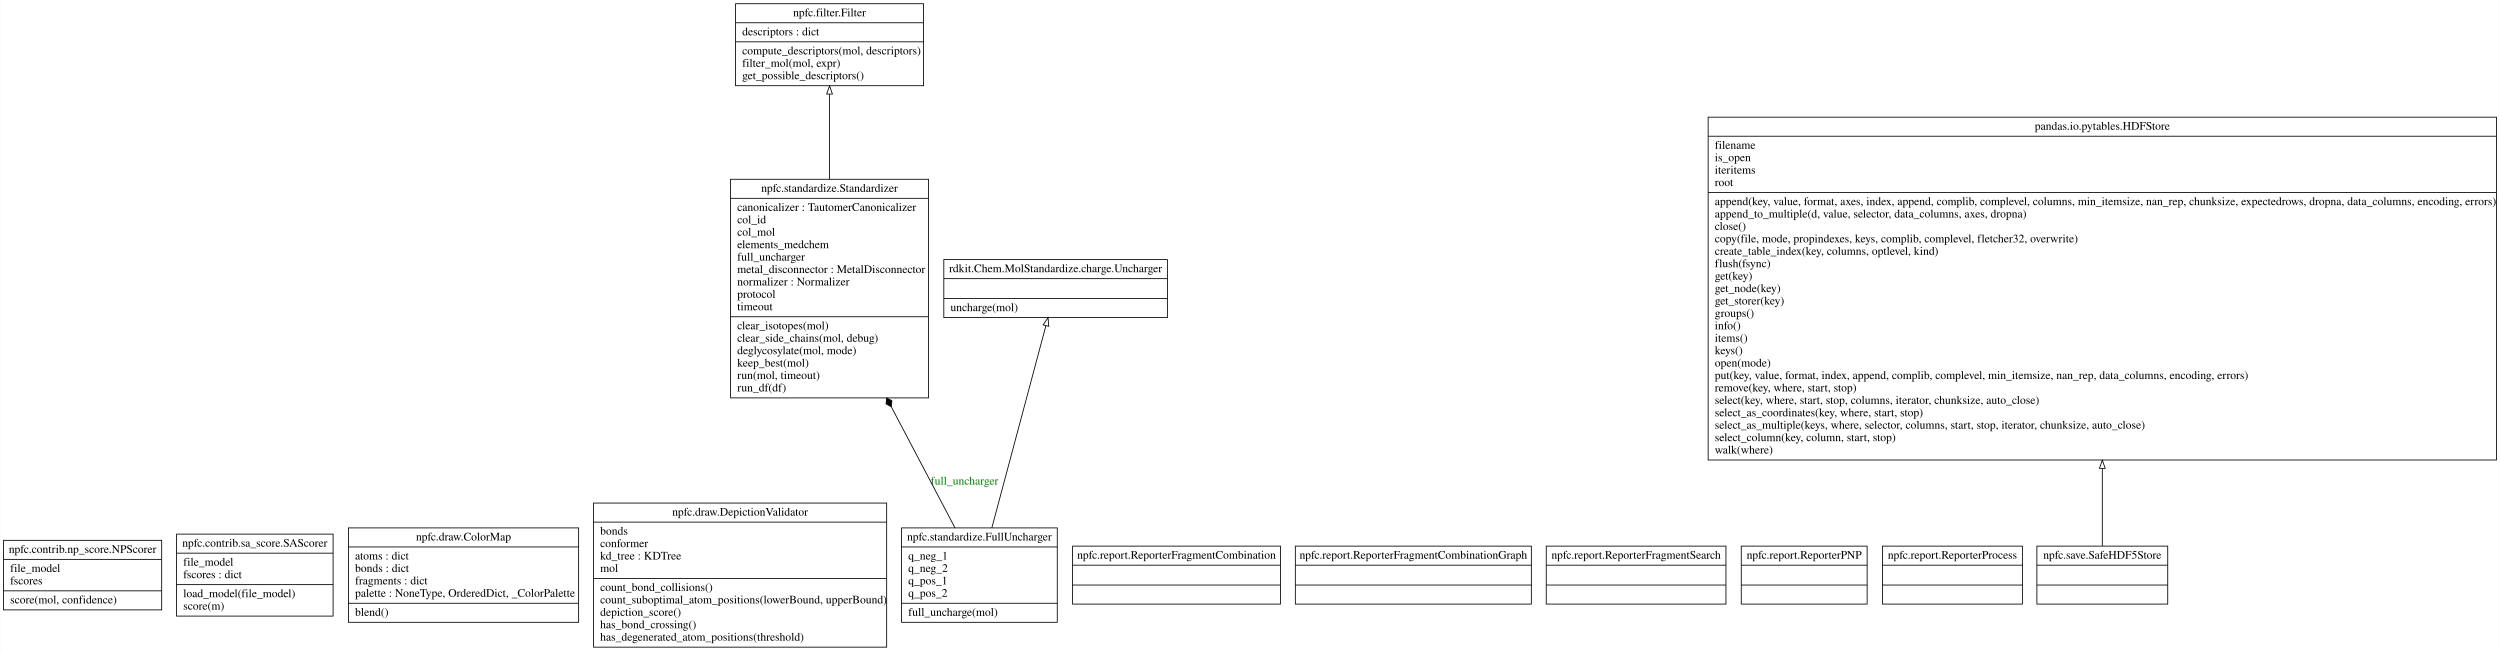
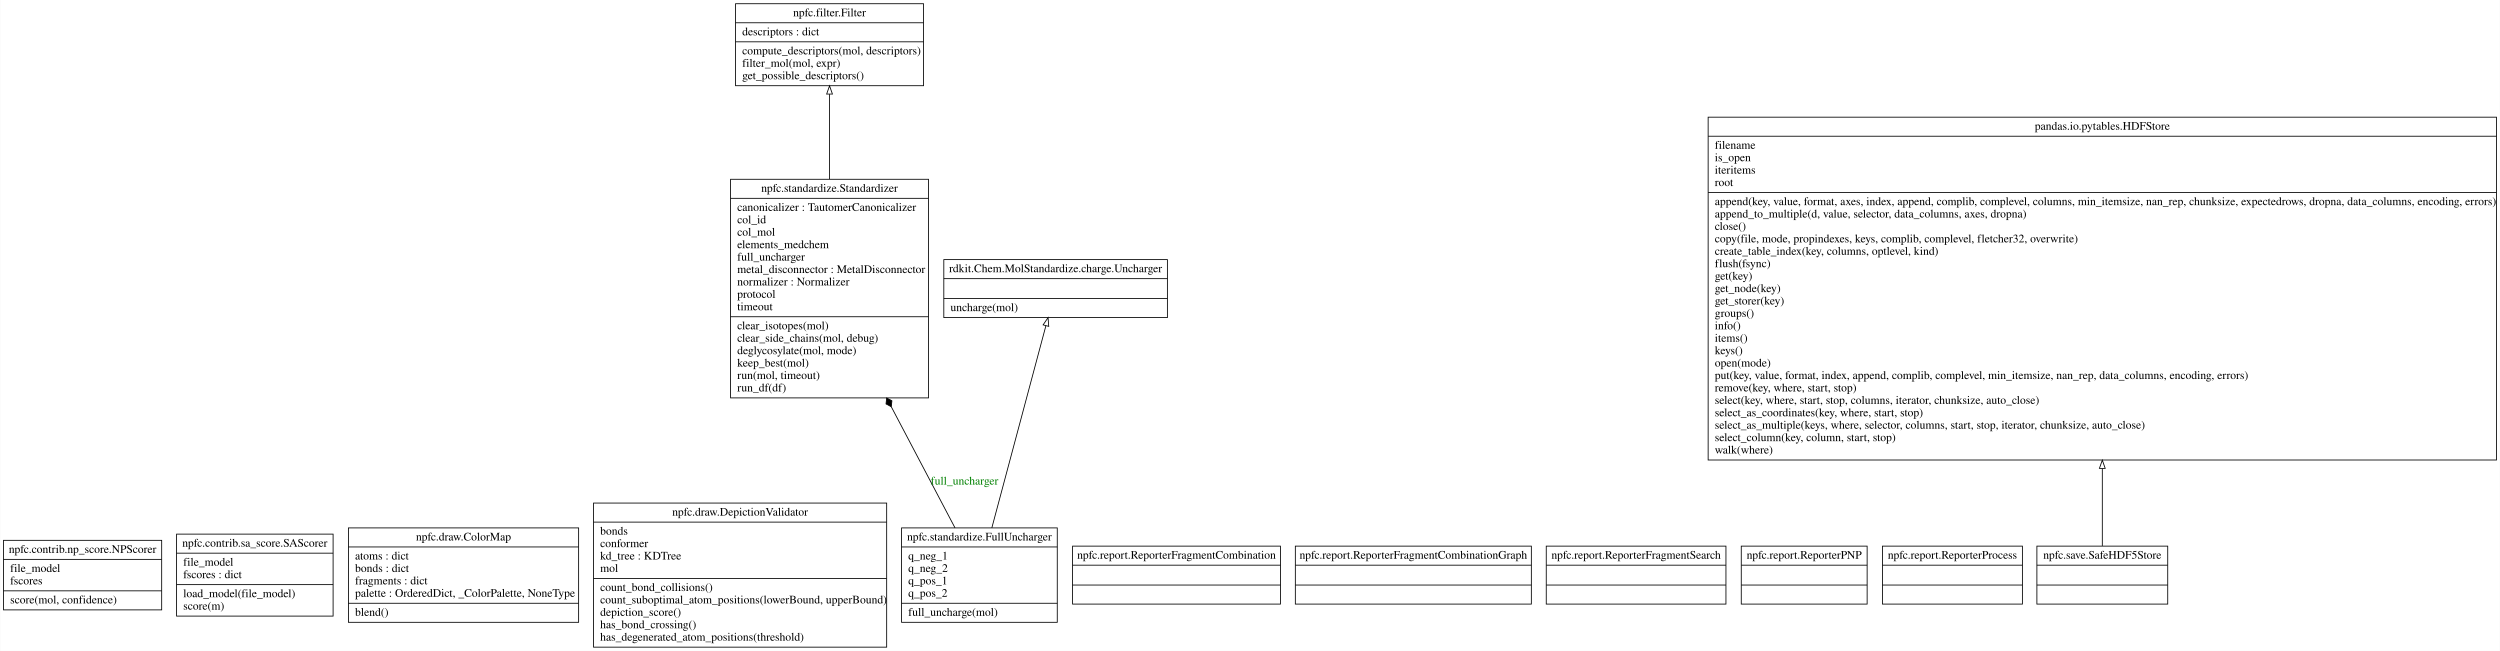
<svg xmlns="http://www.w3.org/2000/svg" width="3019pt" height="786pt" viewBox="0.00 0.00 3018.50 786.00">
  <g id="graph0" class="graph" transform="scale(1 1) rotate(0) translate(4 782)">
    <polygon fill="white" stroke="none" points="-4,4 -4,-782 3014.5,-782 3014.5,4 -4,4" />
    <g id="node1" class="node">
      <polygon fill="none" stroke="black" points="0,-45.5 0,-129.5 191,-129.5 191,-45.5 0,-45.5" />
      <text text-anchor="middle" x="95.5" y="-114.3" font-family="Times,serif" font-size="14.00">npfc.contrib.np_score.NPScorer</text>
      <polyline fill="none" stroke="black" points="0,-106.5 191,-106.5 " />
      <text text-anchor="start" x="8" y="-91.3" font-family="Times,serif" font-size="14.00">file_model</text>
      <text text-anchor="start" x="8" y="-76.3" font-family="Times,serif" font-size="14.00">fscores</text>
      <polyline fill="none" stroke="black" points="0,-68.5 191,-68.5 " />
      <text text-anchor="start" x="8" y="-53.3" font-family="Times,serif" font-size="14.00">score(mol, confidence)</text>
    </g>
    <g id="node2" class="node">
      <polygon fill="none" stroke="black" points="209,-38 209,-137 398,-137 398,-38 209,-38" />
      <text text-anchor="middle" x="303.5" y="-121.8" font-family="Times,serif" font-size="14.00">npfc.contrib.sa_score.SAScorer</text>
      <polyline fill="none" stroke="black" points="209,-114 398,-114 " />
      <text text-anchor="start" x="217" y="-98.8" font-family="Times,serif" font-size="14.00">file_model</text>
      <text text-anchor="start" x="217" y="-83.8" font-family="Times,serif" font-size="14.00">fscores : dict</text>
      <polyline fill="none" stroke="black" points="209,-76 398,-76 " />
      <text text-anchor="start" x="217" y="-60.8" font-family="Times,serif" font-size="14.00">load_model(file_model)</text>
      <text text-anchor="start" x="217" y="-45.8" font-family="Times,serif" font-size="14.00">score(m)</text>
    </g>
    <g id="node3" class="node">
      <polygon fill="none" stroke="black" points="416.5,-30.5 416.5,-144.5 694.5,-144.5 694.5,-30.5 416.5,-30.5" />
      <text text-anchor="middle" x="555.5" y="-129.3" font-family="Times,serif" font-size="14.00">npfc.draw.ColorMap</text>
      <polyline fill="none" stroke="black" points="416.5,-121.5 694.5,-121.5 " />
      <text text-anchor="start" x="424.5" y="-106.3" font-family="Times,serif" font-size="14.00">atoms : dict</text>
      <text text-anchor="start" x="424.5" y="-91.3" font-family="Times,serif" font-size="14.00">bonds : dict</text>
      <text text-anchor="start" x="424.5" y="-76.3" font-family="Times,serif" font-size="14.00">fragments : dict</text>
-       <text text-anchor="start" x="424.5" y="-61.3" font-family="Times,serif" font-size="14.00">palette : NoneType, OrderedDict, _ColorPalette</text>
+       <text text-anchor="start" x="424.5" y="-61.3" font-family="Times,serif" font-size="14.00">palette : OrderedDict, _ColorPalette, NoneType</text>
      <polyline fill="none" stroke="black" points="416.5,-53.5 694.5,-53.5 " />
      <text text-anchor="start" x="424.5" y="-38.3" font-family="Times,serif" font-size="14.00">blend()</text>
    </g>
    <g id="node4" class="node">
      <polygon fill="none" stroke="black" points="712.5,-0.5 712.5,-174.5 1066.5,-174.5 1066.5,-0.5 712.5,-0.5" />
      <text text-anchor="middle" x="889.5" y="-159.3" font-family="Times,serif" font-size="14.00">npfc.draw.DepictionValidator</text>
      <polyline fill="none" stroke="black" points="712.5,-151.5 1066.5,-151.5 " />
      <text text-anchor="start" x="720.5" y="-136.3" font-family="Times,serif" font-size="14.00">bonds</text>
      <text text-anchor="start" x="720.5" y="-121.3" font-family="Times,serif" font-size="14.00">conformer</text>
      <text text-anchor="start" x="720.5" y="-106.3" font-family="Times,serif" font-size="14.00">kd_tree : KDTree</text>
      <text text-anchor="start" x="720.5" y="-91.3" font-family="Times,serif" font-size="14.00">mol</text>
      <polyline fill="none" stroke="black" points="712.5,-83.5 1066.5,-83.5 " />
      <text text-anchor="start" x="720.5" y="-68.3" font-family="Times,serif" font-size="14.00">count_bond_collisions()</text>
      <text text-anchor="start" x="720.5" y="-53.3" font-family="Times,serif" font-size="14.00">count_suboptimal_atom_positions(lowerBound, upperBound)</text>
      <text text-anchor="start" x="720.5" y="-38.3" font-family="Times,serif" font-size="14.00">depiction_score()</text>
      <text text-anchor="start" x="720.5" y="-23.3" font-family="Times,serif" font-size="14.00">has_bond_crossing()</text>
      <text text-anchor="start" x="720.5" y="-8.3" font-family="Times,serif" font-size="14.00">has_degenerated_atom_positions(threshold)</text>
    </g>
    <g id="node5" class="node">
      <polygon fill="none" stroke="black" points="884,-678.5 884,-777.5 1111,-777.5 1111,-678.5 884,-678.5" />
      <text text-anchor="middle" x="997.5" y="-762.3" font-family="Times,serif" font-size="14.00">npfc.filter.Filter</text>
      <polyline fill="none" stroke="black" points="884,-754.5 1111,-754.5 " />
      <text text-anchor="start" x="892" y="-739.3" font-family="Times,serif" font-size="14.00">descriptors : dict</text>
      <polyline fill="none" stroke="black" points="884,-731.5 1111,-731.5 " />
      <text text-anchor="start" x="892" y="-716.3" font-family="Times,serif" font-size="14.00">compute_descriptors(mol, descriptors)</text>
      <text text-anchor="start" x="892" y="-701.3" font-family="Times,serif" font-size="14.00">filter_mol(mol, expr)</text>
      <text text-anchor="start" x="892" y="-686.3" font-family="Times,serif" font-size="14.00">get_possible_descriptors()</text>
    </g>
    <g id="node6" class="node">
      <polygon fill="none" stroke="black" points="1291,-52.5 1291,-122.5 1542,-122.5 1542,-52.5 1291,-52.5" />
      <text text-anchor="middle" x="1416.5" y="-107.3" font-family="Times,serif" font-size="14.00">npfc.report.ReporterFragmentCombination</text>
      <polyline fill="none" stroke="black" points="1291,-99.5 1542,-99.5 " />
      <polyline fill="none" stroke="black" points="1291,-75.5 1542,-75.5 " />
      <text text-anchor="middle" x="1416.5" y="-60.3" font-family="Times,serif" font-size="14.00"> </text>
    </g>
    <g id="node7" class="node">
      <polygon fill="none" stroke="black" points="1560,-52.5 1560,-122.5 1845,-122.5 1845,-52.5 1560,-52.5" />
      <text text-anchor="middle" x="1702.5" y="-107.3" font-family="Times,serif" font-size="14.00">npfc.report.ReporterFragmentCombinationGraph</text>
      <polyline fill="none" stroke="black" points="1560,-99.5 1845,-99.5 " />
      <polyline fill="none" stroke="black" points="1560,-75.5 1845,-75.5 " />
      <text text-anchor="middle" x="1702.5" y="-60.3" font-family="Times,serif" font-size="14.00"> </text>
    </g>
    <g id="node8" class="node">
      <polygon fill="none" stroke="black" points="1863,-52.5 1863,-122.5 2080,-122.5 2080,-52.5 1863,-52.5" />
      <text text-anchor="middle" x="1971.5" y="-107.3" font-family="Times,serif" font-size="14.00">npfc.report.ReporterFragmentSearch</text>
      <polyline fill="none" stroke="black" points="1863,-99.5 2080,-99.5 " />
      <polyline fill="none" stroke="black" points="1863,-75.5 2080,-75.5 " />
      <text text-anchor="middle" x="1971.5" y="-60.3" font-family="Times,serif" font-size="14.00"> </text>
    </g>
    <g id="node9" class="node">
      <polygon fill="none" stroke="black" points="2098.5,-52.5 2098.5,-122.5 2250.5,-122.5 2250.5,-52.5 2098.5,-52.5" />
      <text text-anchor="middle" x="2174.5" y="-107.3" font-family="Times,serif" font-size="14.00">npfc.report.ReporterPNP</text>
      <polyline fill="none" stroke="black" points="2098.5,-99.5 2250.5,-99.5 " />
      <polyline fill="none" stroke="black" points="2098.5,-75.5 2250.5,-75.5 " />
      <text text-anchor="middle" x="2174.5" y="-60.3" font-family="Times,serif" font-size="14.00"> </text>
    </g>
    <g id="node10" class="node">
      <polygon fill="none" stroke="black" points="2269,-52.5 2269,-122.5 2438,-122.5 2438,-52.5 2269,-52.5" />
      <text text-anchor="middle" x="2353.5" y="-107.3" font-family="Times,serif" font-size="14.00">npfc.report.ReporterProcess</text>
      <polyline fill="none" stroke="black" points="2269,-99.5 2438,-99.5 " />
      <polyline fill="none" stroke="black" points="2269,-75.5 2438,-75.5 " />
      <text text-anchor="middle" x="2353.5" y="-60.3" font-family="Times,serif" font-size="14.00"> </text>
    </g>
    <g id="node11" class="node">
      <polygon fill="none" stroke="black" points="2455.5,-52.5 2455.5,-122.5 2613.5,-122.5 2613.5,-52.5 2455.5,-52.5" />
      <text text-anchor="middle" x="2534.5" y="-107.3" font-family="Times,serif" font-size="14.00">npfc.save.SafeHDF5Store</text>
      <polyline fill="none" stroke="black" points="2455.5,-99.5 2613.5,-99.5 " />
      <polyline fill="none" stroke="black" points="2455.5,-75.5 2613.5,-75.5 " />
      <text text-anchor="middle" x="2534.5" y="-60.3" font-family="Times,serif" font-size="14.00"> </text>
    </g>
    <g id="node14" class="node">
      <polygon fill="none" stroke="black" points="2058.5,-226.5 2058.5,-640.5 3010.5,-640.5 3010.5,-226.5 2058.5,-226.5" />
      <text text-anchor="middle" x="2534.5" y="-625.3" font-family="Times,serif" font-size="14.00">pandas.io.pytables.HDFStore</text>
      <polyline fill="none" stroke="black" points="2058.5,-617.5 3010.5,-617.5 " />
      <text text-anchor="start" x="2066.5" y="-602.3" font-family="Times,serif" font-size="14.00">filename</text>
      <text text-anchor="start" x="2066.5" y="-587.3" font-family="Times,serif" font-size="14.00">is_open</text>
      <text text-anchor="start" x="2066.5" y="-572.3" font-family="Times,serif" font-size="14.00">iteritems</text>
      <text text-anchor="start" x="2066.5" y="-557.3" font-family="Times,serif" font-size="14.00">root</text>
      <polyline fill="none" stroke="black" points="2058.5,-549.5 3010.5,-549.5 " />
      <text text-anchor="start" x="2066.5" y="-534.3" font-family="Times,serif" font-size="14.00">append(key, value, format, axes, index, append, complib, complevel, columns, min_itemsize, nan_rep, chunksize, expectedrows, dropna, data_columns, encoding, errors)</text>
      <text text-anchor="start" x="2066.5" y="-519.3" font-family="Times,serif" font-size="14.00">append_to_multiple(d, value, selector, data_columns, axes, dropna)</text>
      <text text-anchor="start" x="2066.5" y="-504.3" font-family="Times,serif" font-size="14.00">close()</text>
      <text text-anchor="start" x="2066.5" y="-489.3" font-family="Times,serif" font-size="14.00">copy(file, mode, propindexes, keys, complib, complevel, fletcher32, overwrite)</text>
      <text text-anchor="start" x="2066.5" y="-474.3" font-family="Times,serif" font-size="14.00">create_table_index(key, columns, optlevel, kind)</text>
      <text text-anchor="start" x="2066.5" y="-459.3" font-family="Times,serif" font-size="14.00">flush(fsync)</text>
      <text text-anchor="start" x="2066.5" y="-444.3" font-family="Times,serif" font-size="14.00">get(key)</text>
      <text text-anchor="start" x="2066.5" y="-429.3" font-family="Times,serif" font-size="14.00">get_node(key)</text>
      <text text-anchor="start" x="2066.5" y="-414.3" font-family="Times,serif" font-size="14.00">get_storer(key)</text>
      <text text-anchor="start" x="2066.5" y="-399.3" font-family="Times,serif" font-size="14.00">groups()</text>
      <text text-anchor="start" x="2066.5" y="-384.3" font-family="Times,serif" font-size="14.00">info()</text>
      <text text-anchor="start" x="2066.5" y="-369.3" font-family="Times,serif" font-size="14.00">items()</text>
      <text text-anchor="start" x="2066.5" y="-354.3" font-family="Times,serif" font-size="14.00">keys()</text>
      <text text-anchor="start" x="2066.5" y="-339.3" font-family="Times,serif" font-size="14.00">open(mode)</text>
      <text text-anchor="start" x="2066.5" y="-324.3" font-family="Times,serif" font-size="14.00">put(key, value, format, index, append, complib, complevel, min_itemsize, nan_rep, data_columns, encoding, errors)</text>
      <text text-anchor="start" x="2066.5" y="-309.3" font-family="Times,serif" font-size="14.00">remove(key, where, start, stop)</text>
      <text text-anchor="start" x="2066.5" y="-294.3" font-family="Times,serif" font-size="14.00">select(key, where, start, stop, columns, iterator, chunksize, auto_close)</text>
      <text text-anchor="start" x="2066.5" y="-279.3" font-family="Times,serif" font-size="14.00">select_as_coordinates(key, where, start, stop)</text>
      <text text-anchor="start" x="2066.5" y="-264.3" font-family="Times,serif" font-size="14.00">select_as_multiple(keys, where, selector, columns, start, stop, iterator, chunksize, auto_close)</text>
      <text text-anchor="start" x="2066.5" y="-249.3" font-family="Times,serif" font-size="14.00">select_column(key, column, start, stop)</text>
      <text text-anchor="start" x="2066.5" y="-234.3" font-family="Times,serif" font-size="14.00">walk(where)</text>
    </g>
    <g id="edge1" class="edge">
      <path fill="none" stroke="black" d="M2534.5,-122.742C2534.5,-146.275 2534.5,-179.739 2534.5,-216.039" />
      <polygon fill="none" stroke="black" points="2531,-216.347 2534.5,-226.347 2538,-216.347 2531,-216.347" />
    </g>
    <g id="node12" class="node">
      <polygon fill="none" stroke="black" points="1084.5,-30.5 1084.5,-144.5 1272.5,-144.5 1272.5,-30.5 1084.5,-30.5" />
      <text text-anchor="middle" x="1178.5" y="-129.3" font-family="Times,serif" font-size="14.00">npfc.standardize.FullUncharger</text>
      <polyline fill="none" stroke="black" points="1084.5,-121.5 1272.5,-121.5 " />
      <text text-anchor="start" x="1092.5" y="-106.3" font-family="Times,serif" font-size="14.00">q_neg_1</text>
      <text text-anchor="start" x="1092.5" y="-91.3" font-family="Times,serif" font-size="14.00">q_neg_2</text>
      <text text-anchor="start" x="1092.5" y="-76.3" font-family="Times,serif" font-size="14.00">q_pos_1</text>
      <text text-anchor="start" x="1092.5" y="-61.3" font-family="Times,serif" font-size="14.00">q_pos_2</text>
      <polyline fill="none" stroke="black" points="1084.5,-53.5 1272.5,-53.5 " />
      <text text-anchor="start" x="1092.5" y="-38.3" font-family="Times,serif" font-size="14.00">full_uncharge(mol)</text>
    </g>
    <g id="node13" class="node">
      <polygon fill="none" stroke="black" points="878,-301.5 878,-565.5 1117,-565.5 1117,-301.5 878,-301.5" />
      <text text-anchor="middle" x="997.5" y="-550.3" font-family="Times,serif" font-size="14.00">npfc.standardize.Standardizer</text>
      <polyline fill="none" stroke="black" points="878,-542.5 1117,-542.5 " />
      <text text-anchor="start" x="886" y="-527.3" font-family="Times,serif" font-size="14.00">canonicalizer : TautomerCanonicalizer</text>
      <text text-anchor="start" x="886" y="-512.3" font-family="Times,serif" font-size="14.00">col_id</text>
      <text text-anchor="start" x="886" y="-497.3" font-family="Times,serif" font-size="14.00">col_mol</text>
      <text text-anchor="start" x="886" y="-482.3" font-family="Times,serif" font-size="14.00">elements_medchem</text>
      <text text-anchor="start" x="886" y="-467.3" font-family="Times,serif" font-size="14.00">full_uncharger</text>
      <text text-anchor="start" x="886" y="-452.3" font-family="Times,serif" font-size="14.00">metal_disconnector : MetalDisconnector</text>
      <text text-anchor="start" x="886" y="-437.3" font-family="Times,serif" font-size="14.00">normalizer : Normalizer</text>
      <text text-anchor="start" x="886" y="-422.3" font-family="Times,serif" font-size="14.00">protocol</text>
      <text text-anchor="start" x="886" y="-407.3" font-family="Times,serif" font-size="14.00">timeout</text>
      <polyline fill="none" stroke="black" points="878,-399.5 1117,-399.5 " />
      <text text-anchor="start" x="886" y="-384.3" font-family="Times,serif" font-size="14.00">clear_isotopes(mol)</text>
      <text text-anchor="start" x="886" y="-369.3" font-family="Times,serif" font-size="14.00">clear_side_chains(mol, debug)</text>
      <text text-anchor="start" x="886" y="-354.3" font-family="Times,serif" font-size="14.00">deglycosylate(mol, mode)</text>
      <text text-anchor="start" x="886" y="-339.3" font-family="Times,serif" font-size="14.00">keep_best(mol)</text>
      <text text-anchor="start" x="886" y="-324.3" font-family="Times,serif" font-size="14.00">run(mol, timeout)</text>
      <text text-anchor="start" x="886" y="-309.3" font-family="Times,serif" font-size="14.00">run_df(df)</text>
    </g>
    <g id="edge4" class="edge">
      <path fill="none" stroke="black" d="M1149.02,-144.535C1128.16,-184.171 1099.21,-239.187 1072.2,-290.52" />
      <polygon fill="black" stroke="black" points="1072.06,-290.792 1072.81,-297.964 1066.47,-301.411 1065.73,-294.239 1072.06,-290.792" />
      <text text-anchor="middle" x="1160.5" y="-196.8" font-family="Times,serif" font-size="14.00" fill="green">full_uncharger</text>
    </g>
    <g id="node15" class="node">
      <polygon fill="none" stroke="black" points="1135.5,-398.5 1135.5,-468.5 1405.5,-468.5 1405.5,-398.5 1135.5,-398.5" />
      <text text-anchor="middle" x="1270.5" y="-453.3" font-family="Times,serif" font-size="14.00">rdkit.Chem.MolStandardize.charge.Uncharger</text>
      <polyline fill="none" stroke="black" points="1135.5,-445.5 1405.5,-445.5 " />
      <polyline fill="none" stroke="black" points="1135.5,-421.5 1405.5,-421.5 " />
      <text text-anchor="start" x="1143.5" y="-406.3" font-family="Times,serif" font-size="14.00">uncharge(mol)</text>
    </g>
    <g id="edge2" class="edge">
      <path fill="none" stroke="black" d="M1193.49,-144.535C1211.72,-212.705 1242.12,-326.366 1258.75,-388.549" />
      <polygon fill="none" stroke="black" points="1255.43,-389.683 1261.39,-398.439 1262.19,-387.874 1255.43,-389.683" />
    </g>
    <g id="edge3" class="edge">
      <path fill="none" stroke="black" d="M997.5,-565.777C997.5,-601.643 997.5,-638.722 997.5,-668.265" />
      <polygon fill="none" stroke="black" points="994,-668.387 997.5,-678.387 1001,-668.387 994,-668.387" />
    </g>
  </g>
</svg>
